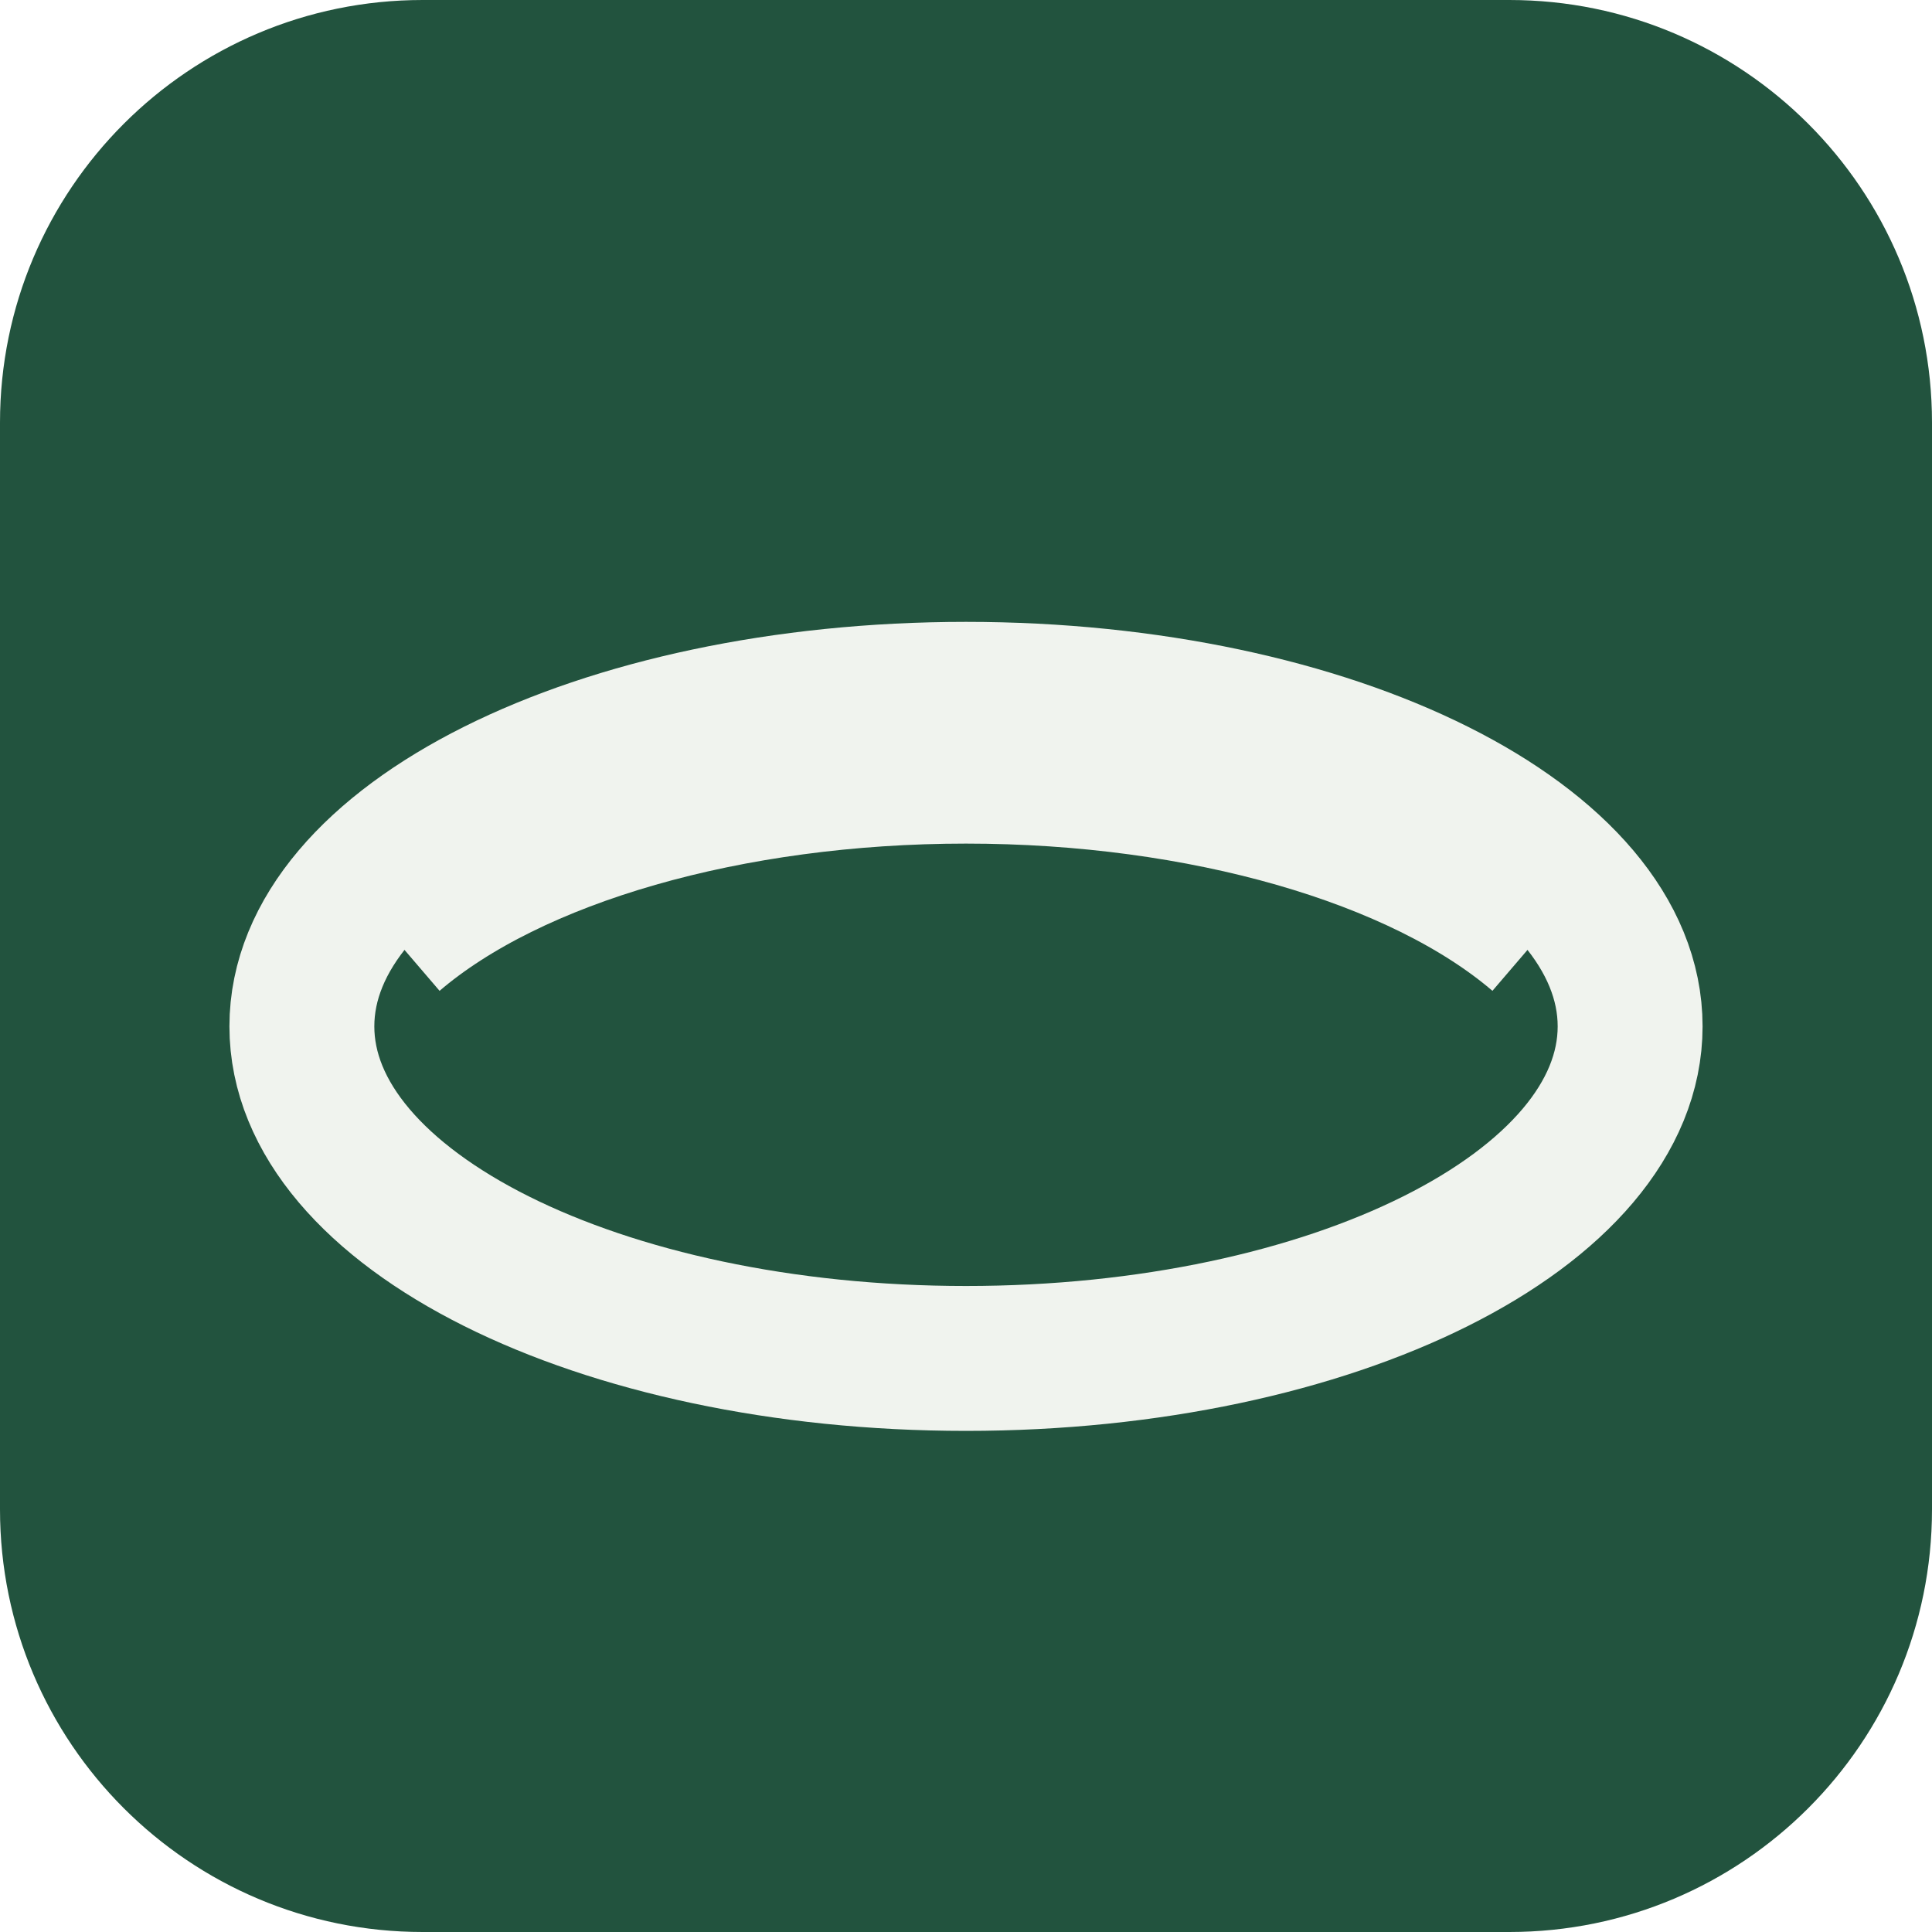
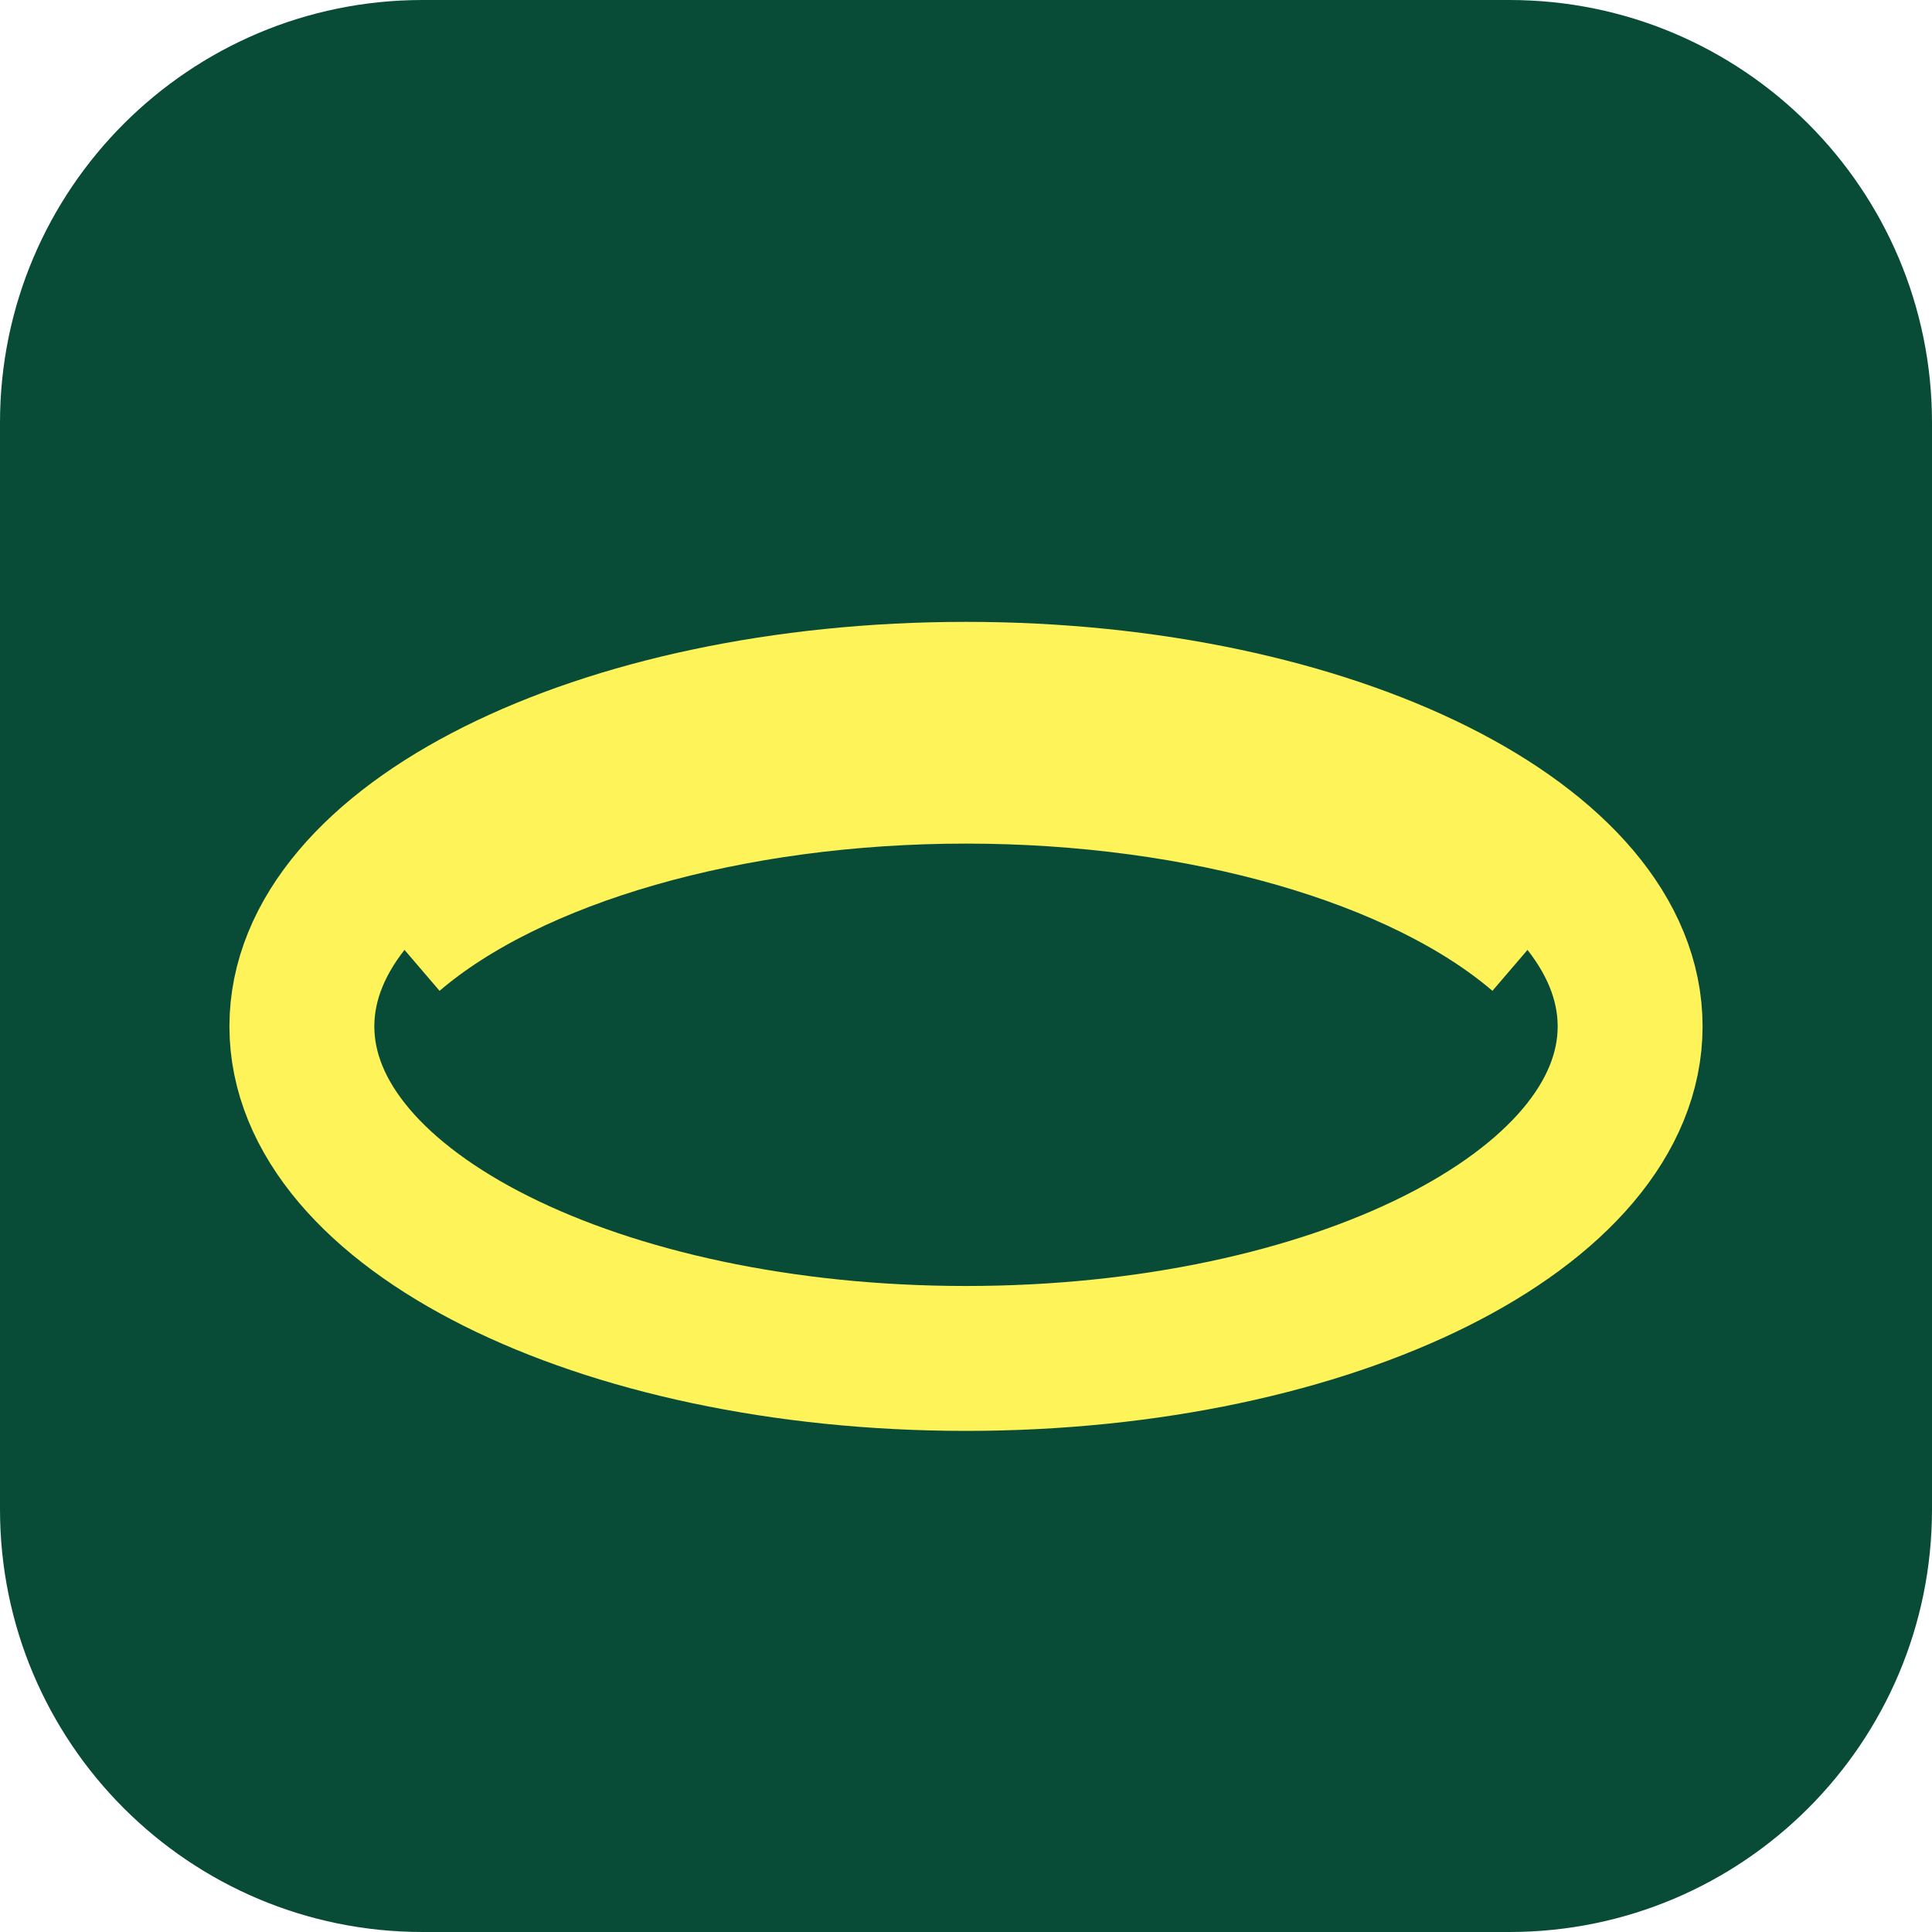
<svg xmlns="http://www.w3.org/2000/svg" viewBox="0 0 32 32">
-   <rect width="32" height="32" rx="7" fill="#22533E" />
-   <ellipse cx="16" cy="17" rx="11" ry="5.5" fill="none" stroke="#F0F3EE" stroke-width="2.4" />
-   <path d="M6.5 15.5a11 5.5 0 0 1 19 0" fill="none" stroke="#F0F3EE" stroke-width="2.4" />
+   <rect width="32" height="32" rx="7" fill="#084C37" />
+   <ellipse cx="16" cy="17" rx="11" ry="5.5" fill="none" stroke="#FFF35A" stroke-width="2.4" />
+   <path d="M6.5 15.5a11 5.5 0 0 1 19 0" fill="none" stroke="#FFF35A" stroke-width="2.4" />
</svg>
